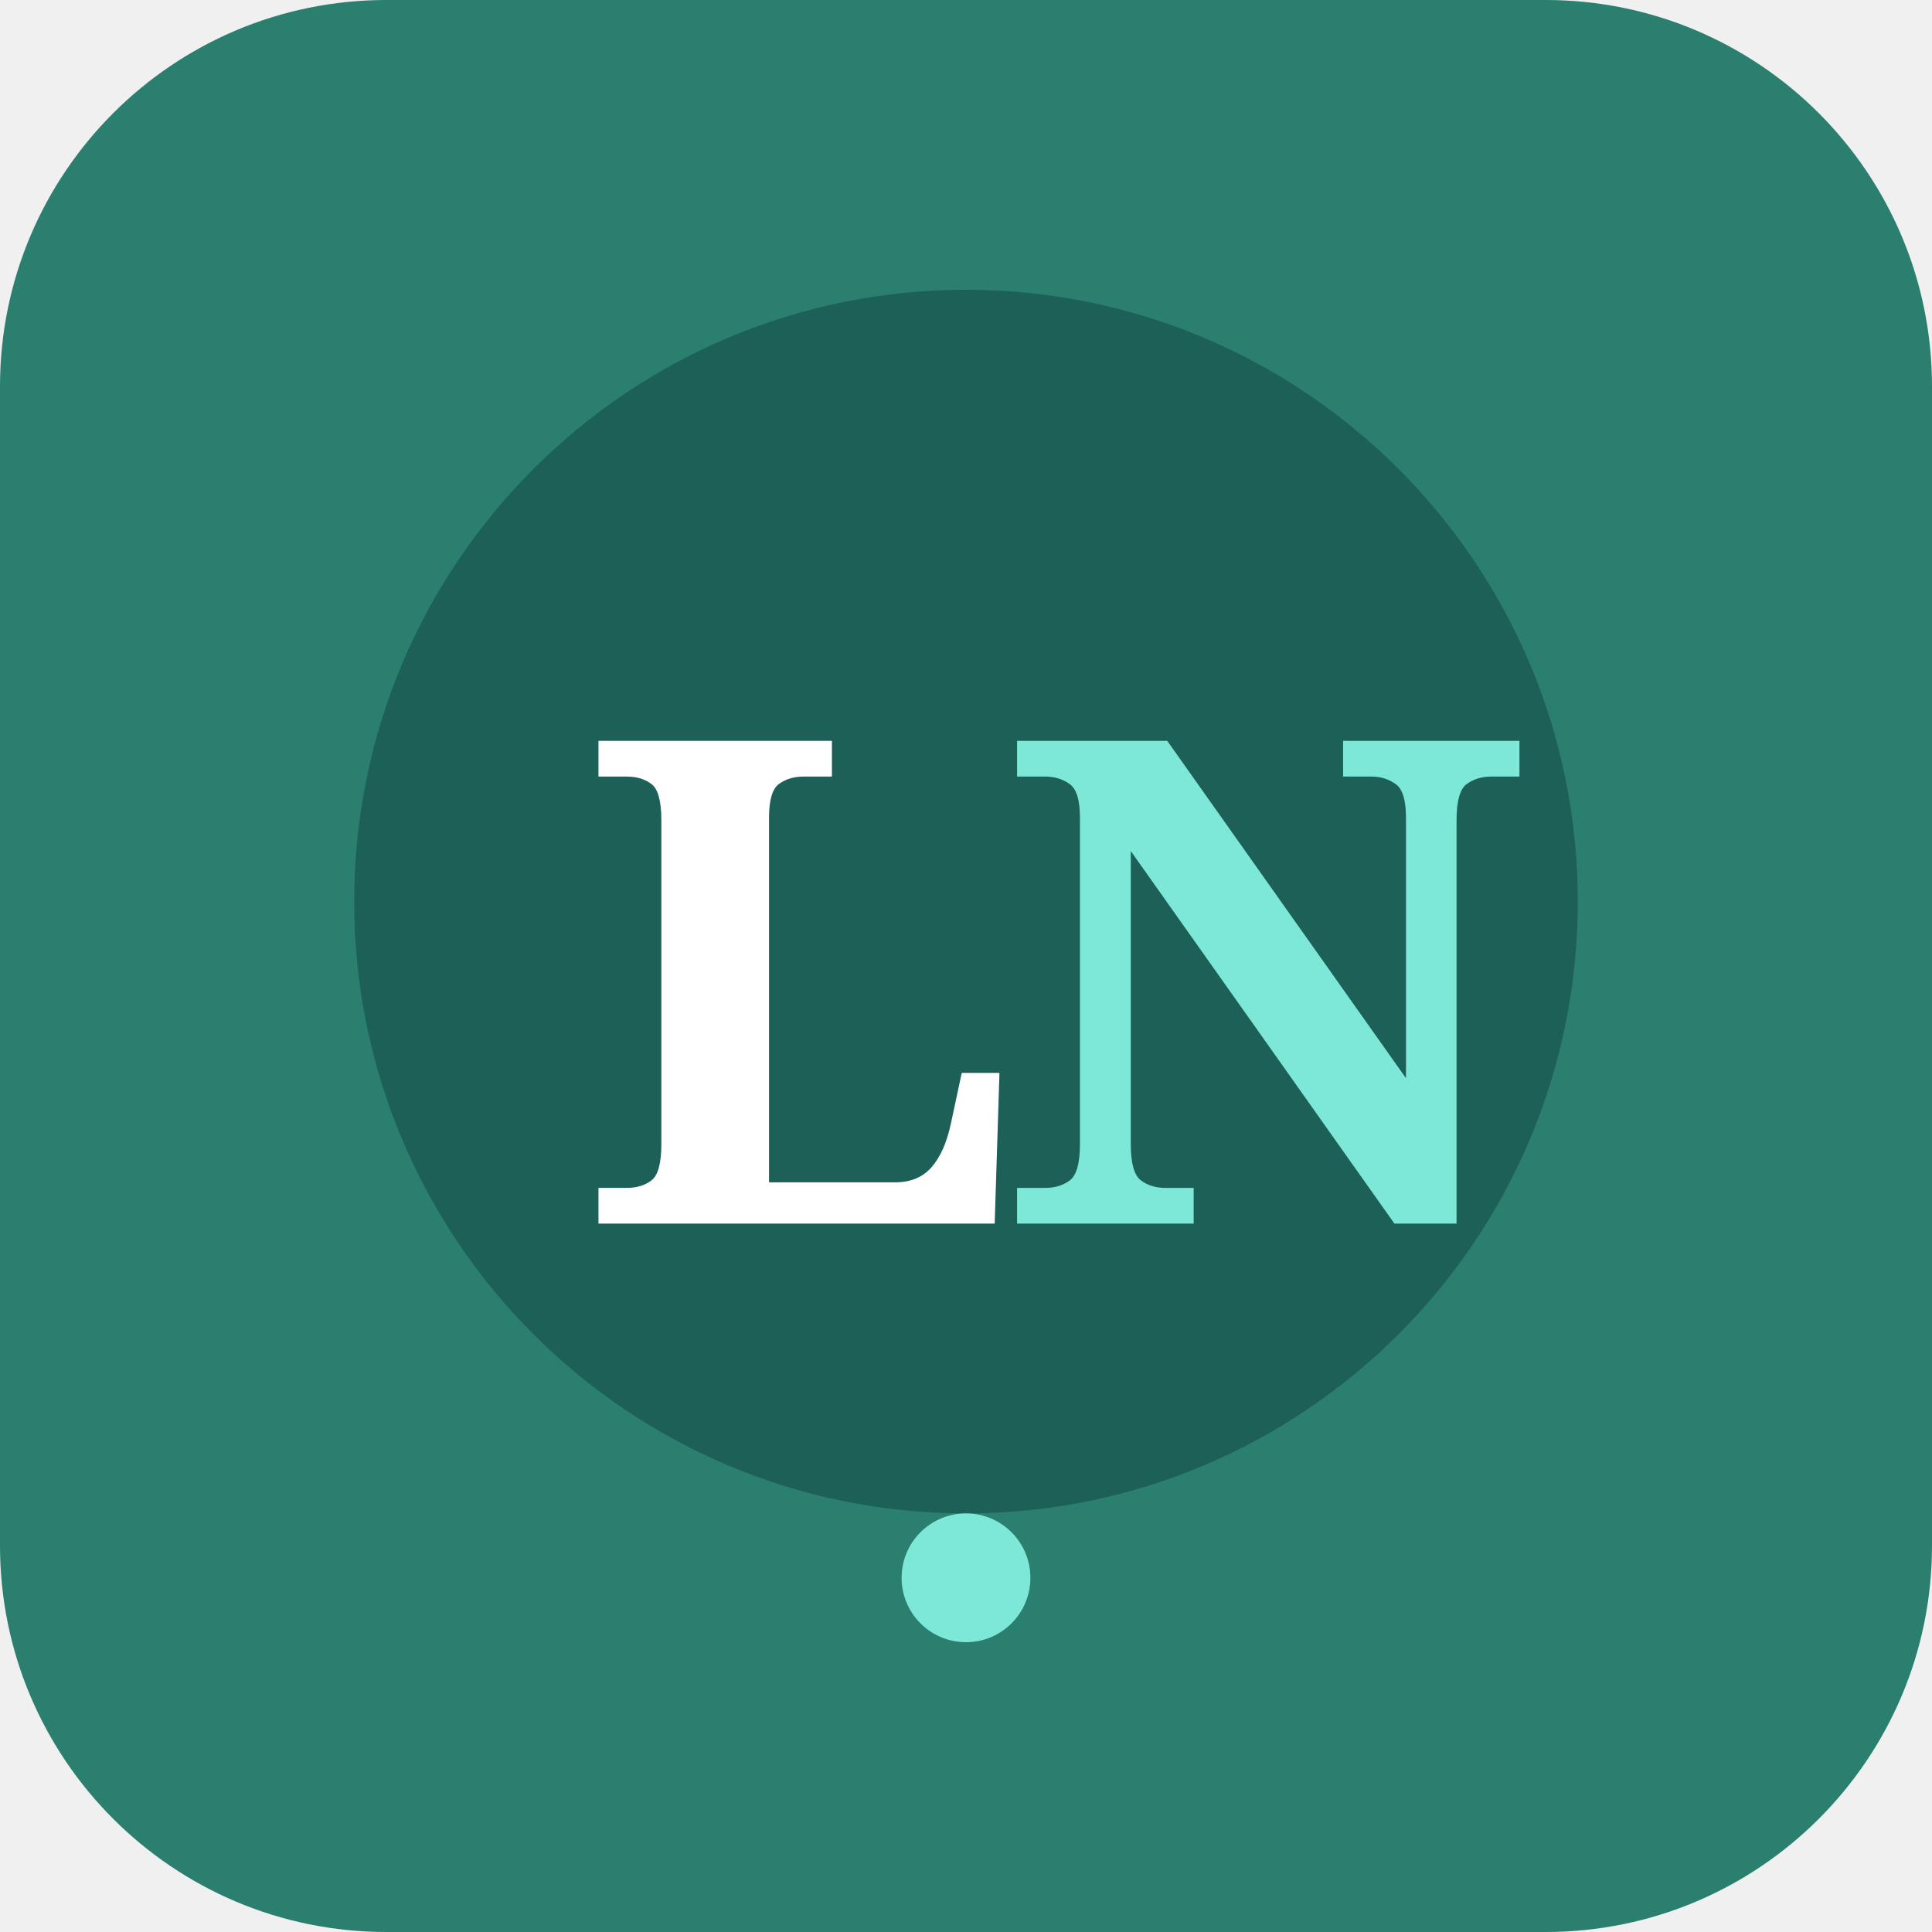
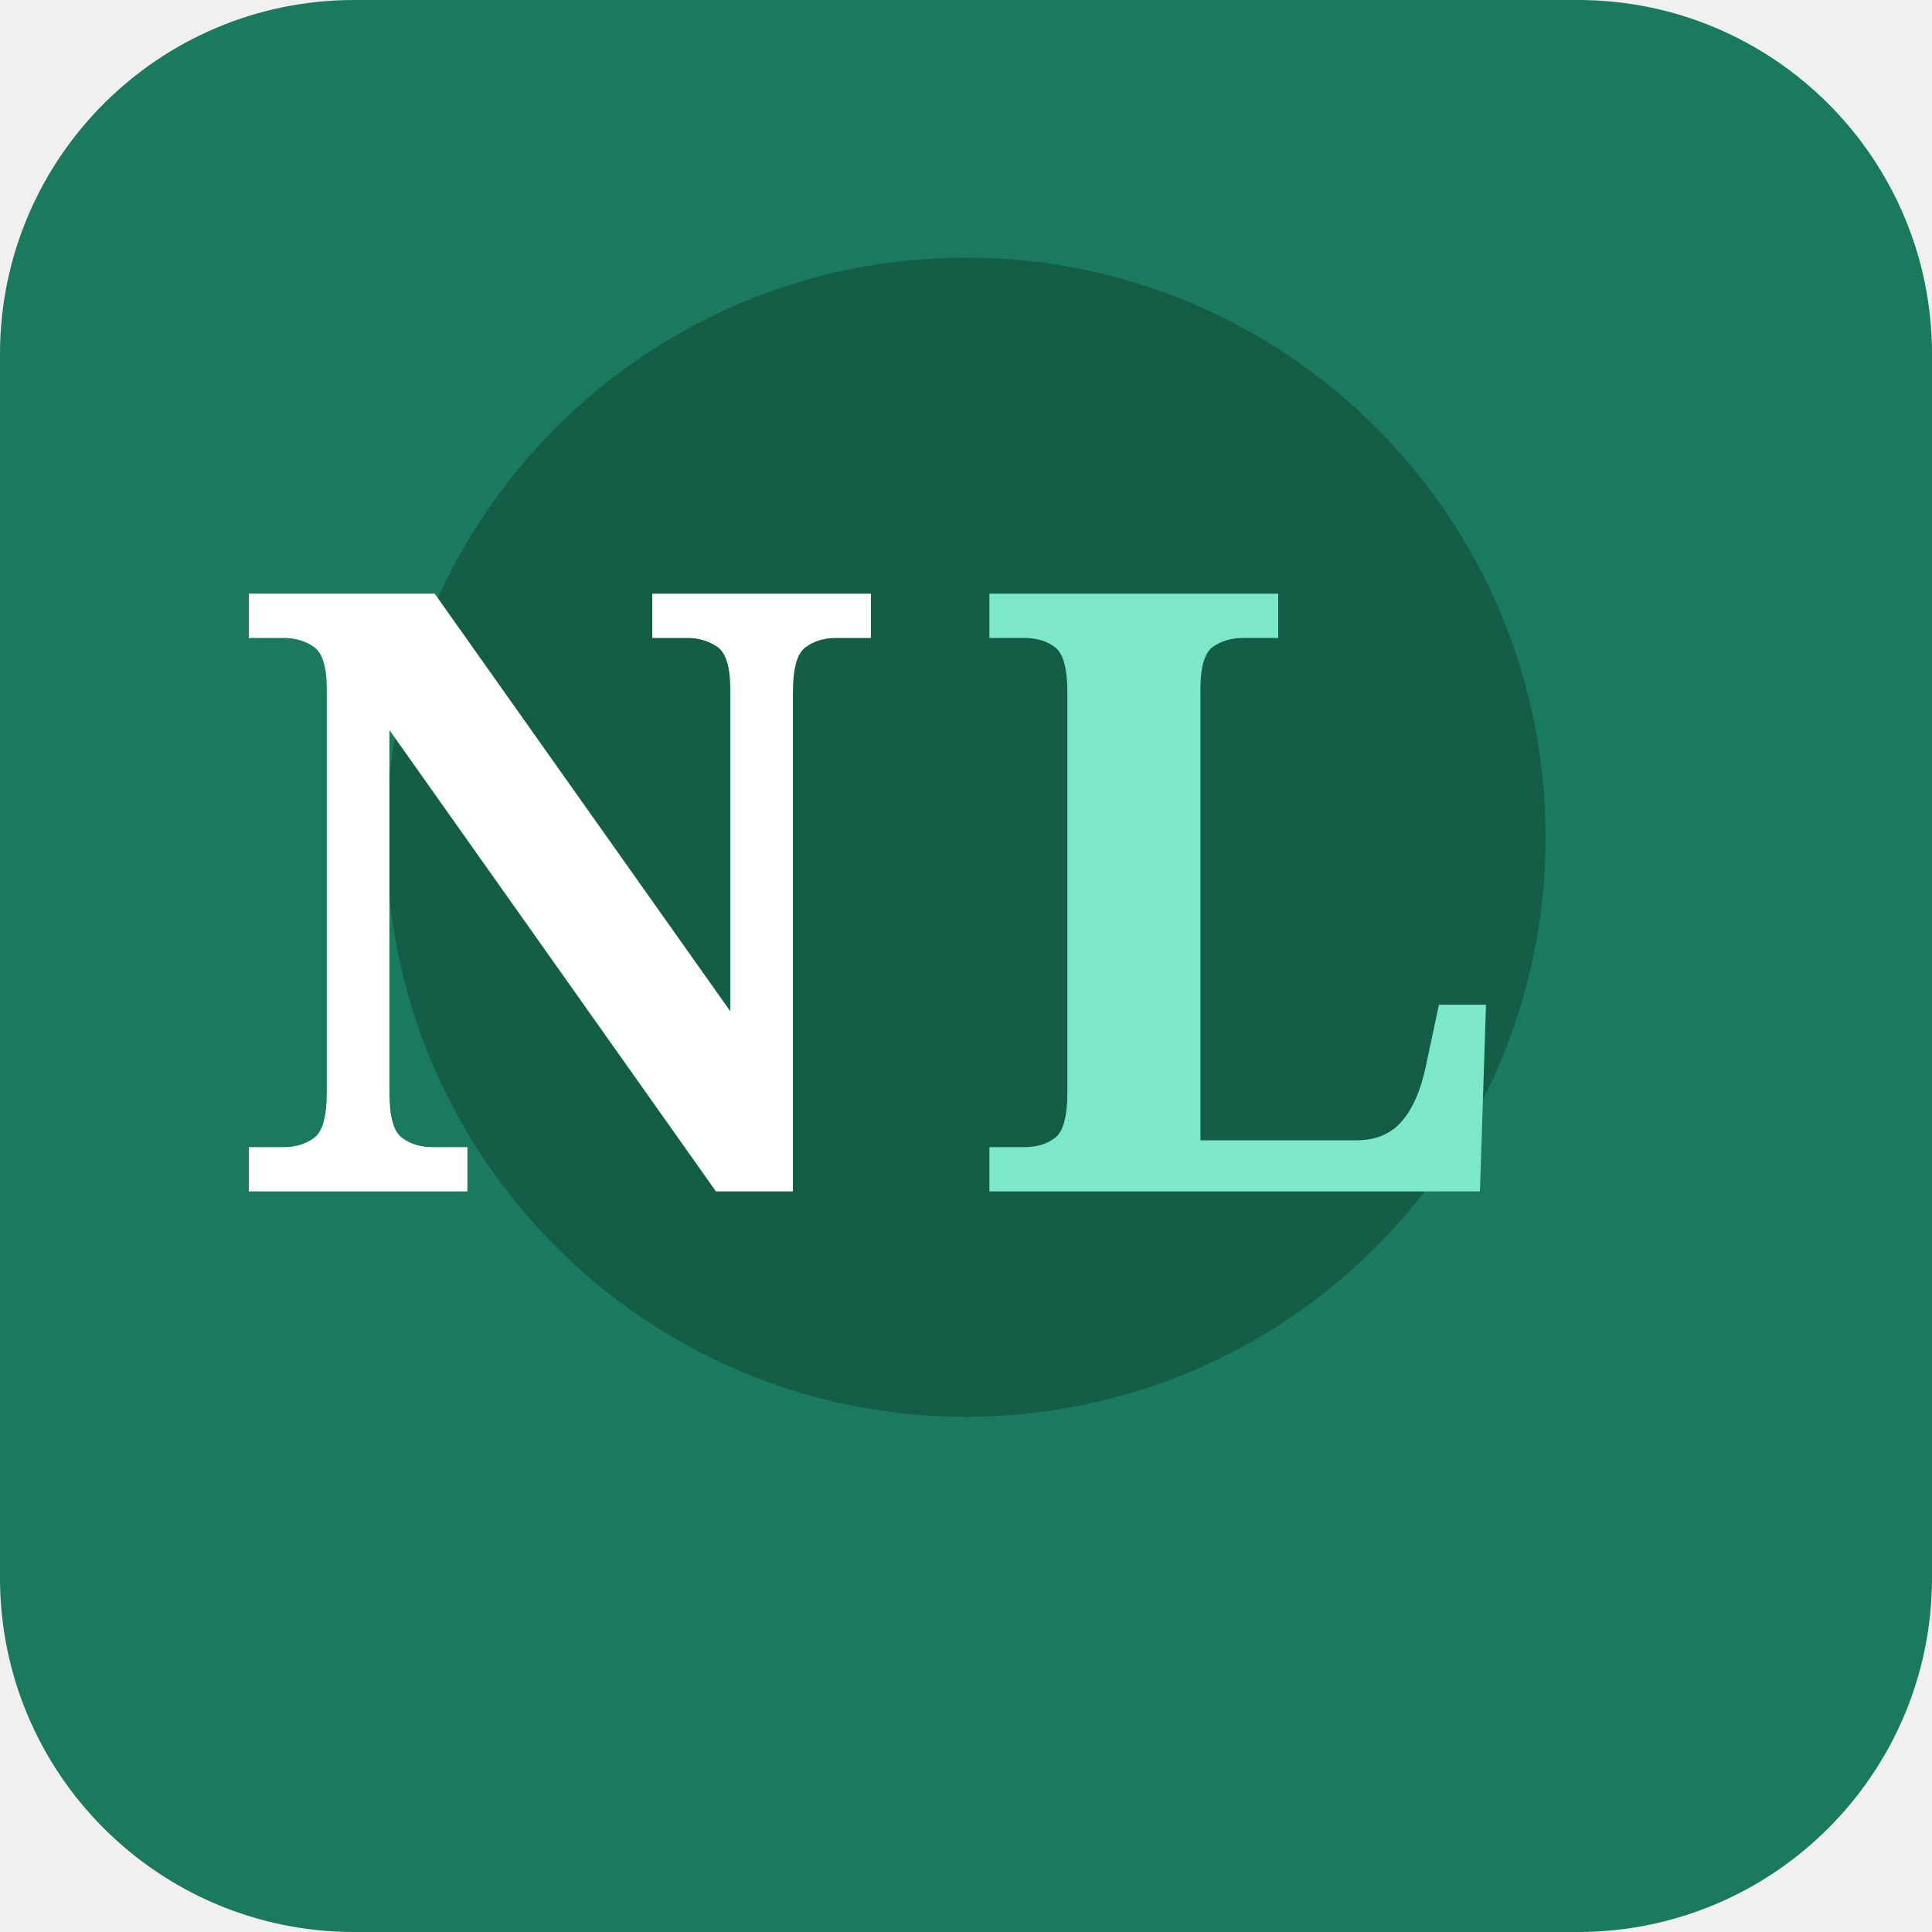
<svg xmlns="http://www.w3.org/2000/svg" viewBox="0 0 120 120">
-   <rect width="120" height="120" rx="24" fill="#2a7f6f" />
-   <circle cx="60" cy="56" r="38" fill="#1d6058" />
-   <text x="36" y="76" font-family="Georgia,serif" font-size="42" font-weight="700" fill="#ffffff">L</text>
-   <text x="62" y="76" font-family="Georgia,serif" font-size="42" font-weight="700" fill="#7de8d8">N</text>
-   <circle cx="60" cy="98" r="4" fill="#7de8d8" />
+   <rect width="120" height="120" rx="22" fill="#1a7a5e" />
+   <circle cx="60" cy="52" r="36" fill="#145e48" />
+   <text x="14" y="74" font-family="Georgia,serif" font-size="52" font-weight="700" fill="#ffffff">N</text>
+   <text x="60" y="74" font-family="Georgia,serif" font-size="52" font-weight="700" fill="#7de8c8">L</text>
</svg>
